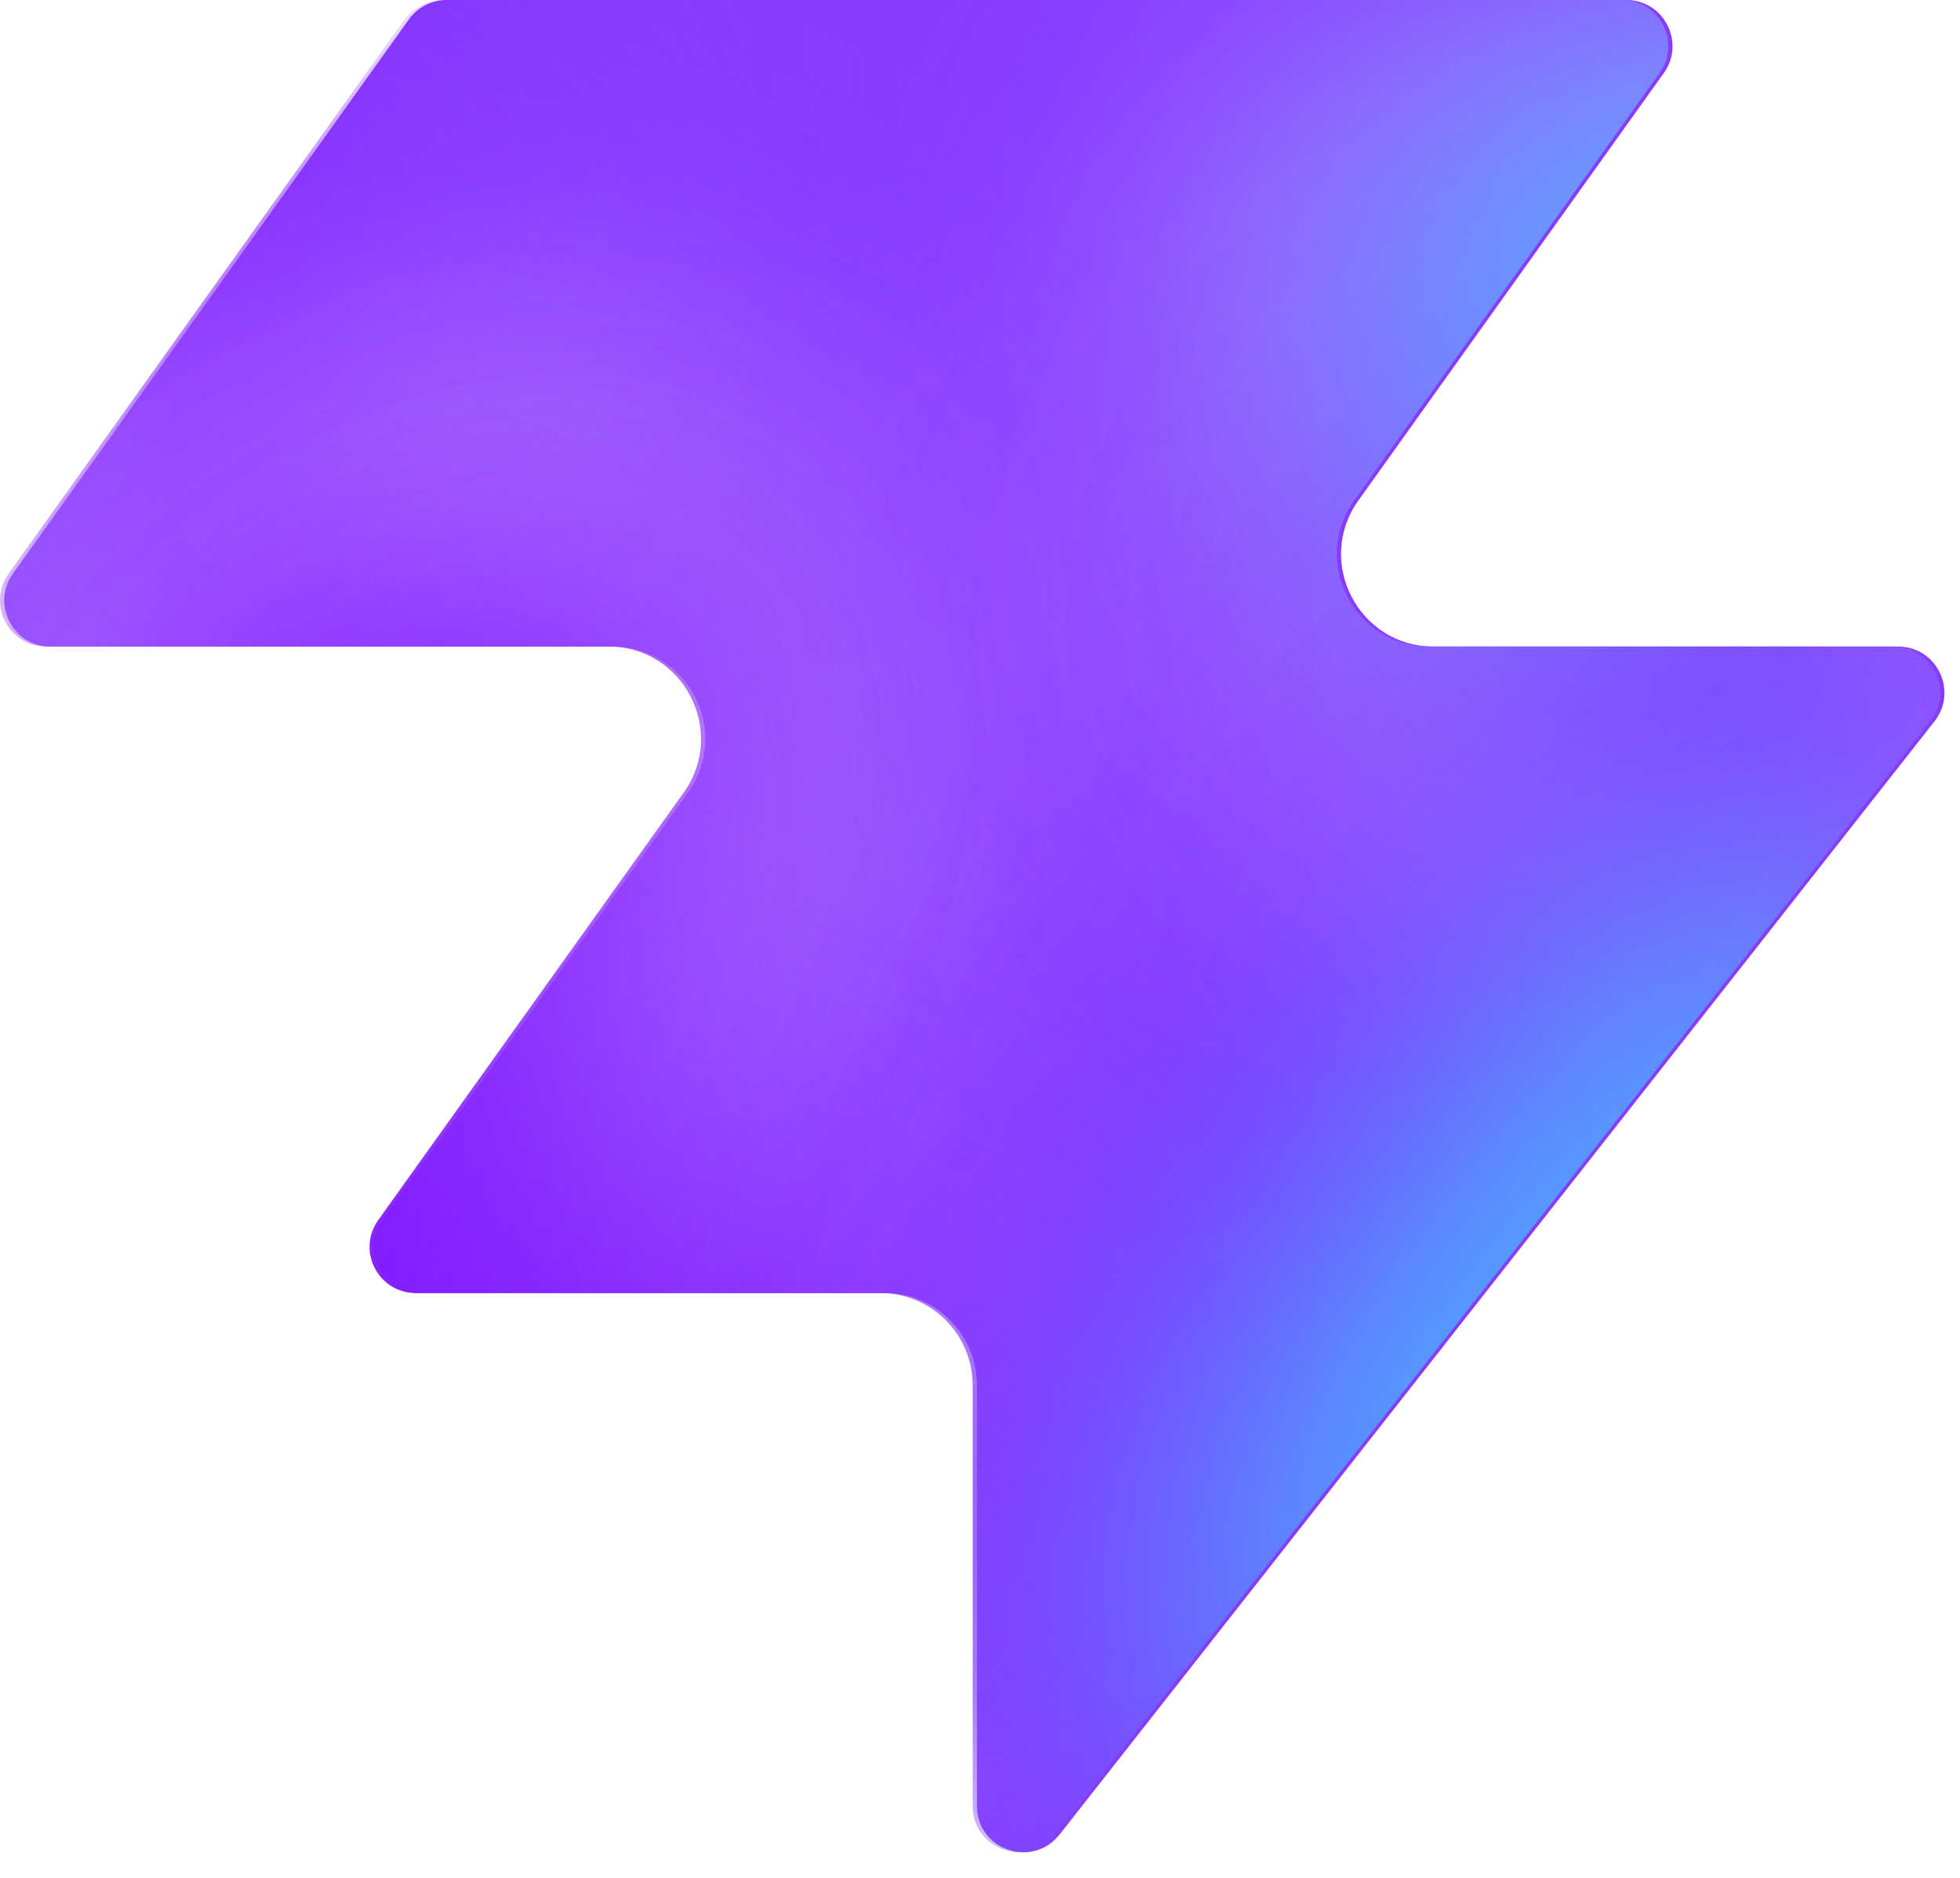
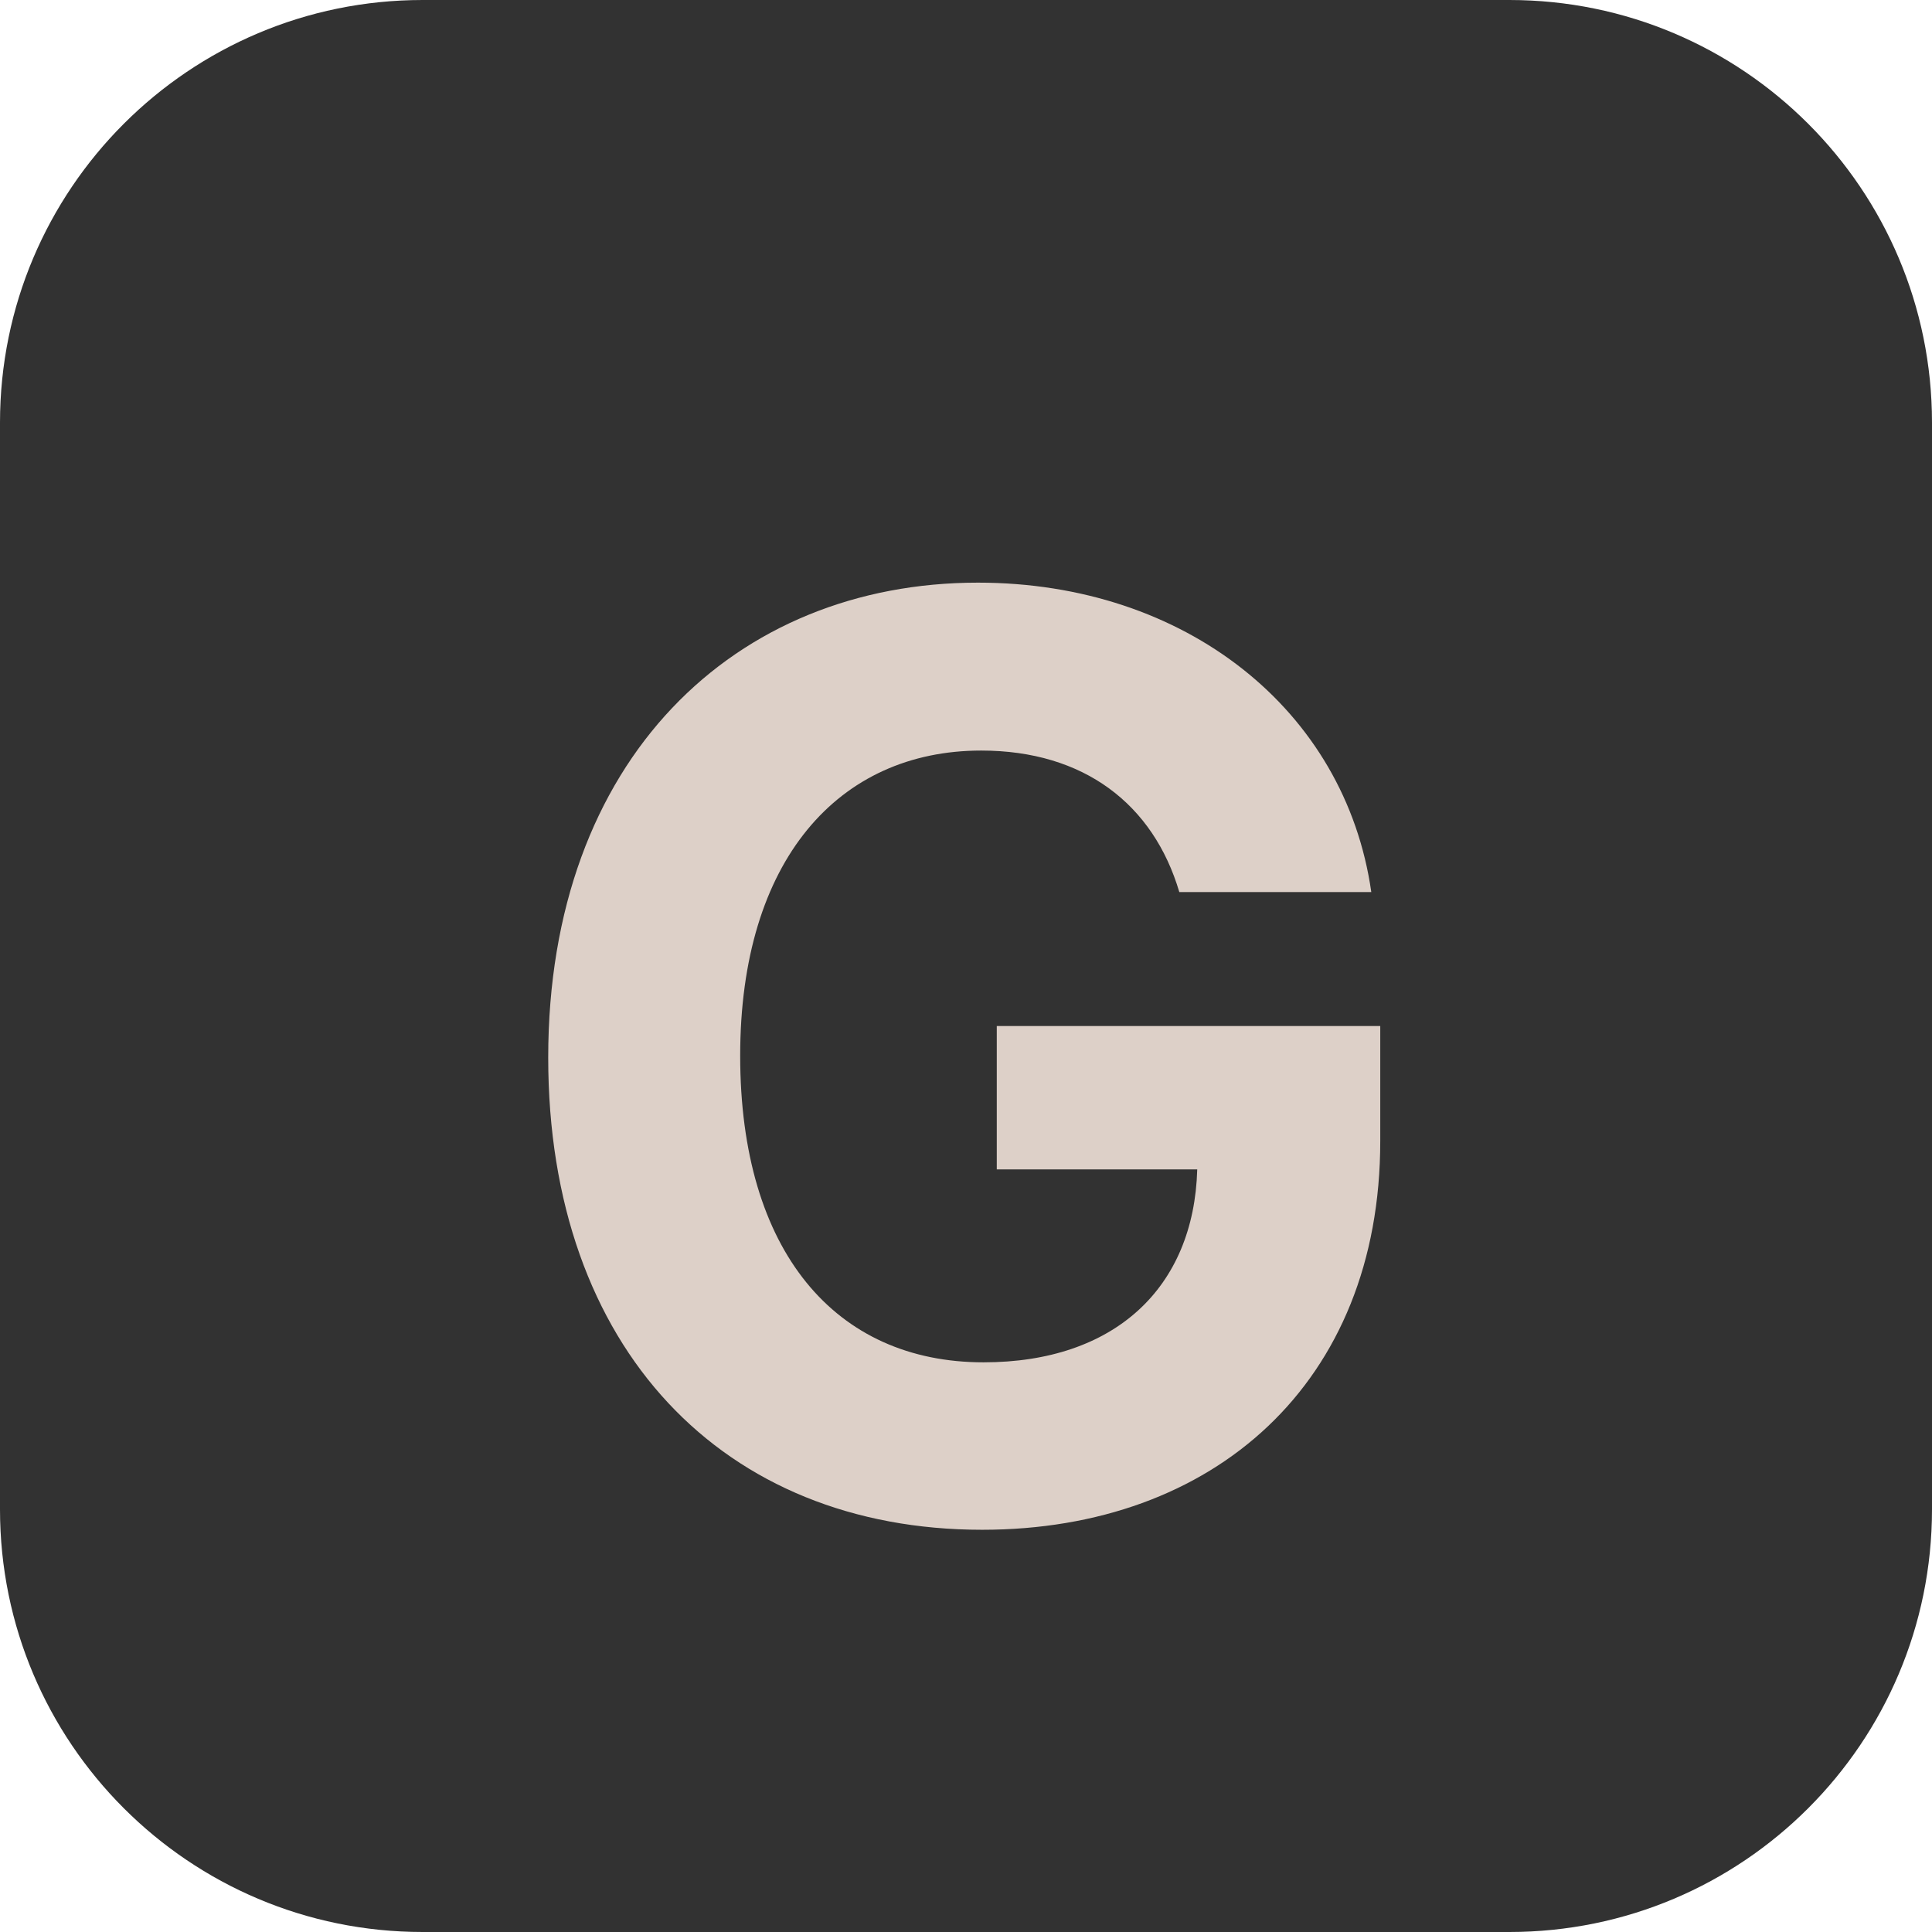
- <svg xmlns="http://www.w3.org/2000/svg" width="48" height="46" fill="none" viewBox="0 0 48 46">
-   <path fill="#863bff" d="M25.946 44.938c-.664.845-2.021.375-2.021-.698V33.937a2.26 2.26 0 0 0-2.262-2.262H10.287c-.92 0-1.456-1.04-.92-1.788l7.48-10.471c1.07-1.497 0-3.578-1.842-3.578H1.237c-.92 0-1.456-1.04-.92-1.788L10.013.474c.214-.297.556-.474.92-.474h28.894c.92 0 1.456 1.04.92 1.788l-7.48 10.471c-1.07 1.498 0 3.579 1.842 3.579h11.377c.943 0 1.473 1.088.89 1.83L25.947 44.94z" style="fill:#863bff;fill:color(display-p3 .525 .23 1);fill-opacity:1" />
-   <mask id="a" width="48" height="46" x="0" y="0" maskUnits="userSpaceOnUse" style="mask-type:alpha">
-     <path fill="#000" d="M25.842 44.938c-.664.844-2.021.375-2.021-.698V33.937a2.26 2.26 0 0 0-2.262-2.262H10.183c-.92 0-1.456-1.04-.92-1.788l7.48-10.471c1.07-1.498 0-3.579-1.842-3.579H1.133c-.92 0-1.456-1.04-.92-1.787L9.91.473c.214-.297.556-.474.92-.474h28.894c.92 0 1.456 1.04.92 1.788l-7.48 10.471c-1.07 1.498 0 3.578 1.842 3.578h11.377c.943 0 1.473 1.088.89 1.832L25.843 44.94z" style="fill:#000;fill-opacity:1" />
-   </mask>
-   <g mask="url(#a)">
-     <g filter="url(#b)">
-       <ellipse cx="5.508" cy="14.704" fill="#ede6ff" rx="5.508" ry="14.704" style="fill:#ede6ff;fill:color(display-p3 .927 .903 1);fill-opacity:1" transform="matrix(.00324 1 1 -.00324 -4.47 31.516)" />
-     </g>
-     <g filter="url(#c)">
-       <ellipse cx="10.399" cy="29.851" fill="#ede6ff" rx="10.399" ry="29.851" style="fill:#ede6ff;fill:color(display-p3 .927 .903 1);fill-opacity:1" transform="matrix(.00324 1 1 -.00324 -39.328 7.883)" />
-     </g>
-     <g filter="url(#d)">
-       <ellipse cx="5.508" cy="30.487" fill="#7e14ff" rx="5.508" ry="30.487" style="fill:#7e14ff;fill:color(display-p3 .492 .077 1);fill-opacity:1" transform="rotate(89.814 -25.913 -14.639)scale(1 -1)" />
-     </g>
-     <g filter="url(#e)">
-       <ellipse cx="5.508" cy="30.599" fill="#7e14ff" rx="5.508" ry="30.599" style="fill:#7e14ff;fill:color(display-p3 .492 .077 1);fill-opacity:1" transform="rotate(89.814 -32.644 -3.334)scale(1 -1)" />
-     </g>
-     <g filter="url(#f)">
-       <ellipse cx="5.508" cy="30.599" fill="#7e14ff" rx="5.508" ry="30.599" style="fill:#7e14ff;fill:color(display-p3 .492 .077 1);fill-opacity:1" transform="matrix(.00324 1 1 -.00324 -34.34 30.47)" />
-     </g>
-     <g filter="url(#g)">
-       <ellipse cx="14.072" cy="22.078" fill="#ede6ff" rx="14.072" ry="22.078" style="fill:#ede6ff;fill:color(display-p3 .927 .903 1);fill-opacity:1" transform="rotate(93.35 24.506 48.493)scale(-1 1)" />
-     </g>
-     <g filter="url(#h)">
-       <ellipse cx="3.47" cy="21.501" fill="#7e14ff" rx="3.47" ry="21.501" style="fill:#7e14ff;fill:color(display-p3 .492 .077 1);fill-opacity:1" transform="rotate(89.009 28.708 47.59)scale(-1 1)" />
-     </g>
-     <g filter="url(#i)">
-       <ellipse cx="3.47" cy="21.501" fill="#7e14ff" rx="3.47" ry="21.501" style="fill:#7e14ff;fill:color(display-p3 .492 .077 1);fill-opacity:1" transform="rotate(89.009 28.708 47.59)scale(-1 1)" />
-     </g>
-     <g filter="url(#j)">
-       <ellipse cx=".387" cy="8.972" fill="#7e14ff" rx="4.407" ry="29.108" style="fill:#7e14ff;fill:color(display-p3 .492 .077 1);fill-opacity:1" transform="rotate(39.51 .387 8.972)" />
-     </g>
-     <g filter="url(#k)">
-       <ellipse cx="47.523" cy="-6.092" fill="#7e14ff" rx="4.407" ry="29.108" style="fill:#7e14ff;fill:color(display-p3 .492 .077 1);fill-opacity:1" transform="rotate(37.892 47.523 -6.092)" />
-     </g>
-     <g filter="url(#l)">
-       <ellipse cx="41.412" cy="6.333" fill="#47bfff" rx="5.971" ry="9.665" style="fill:#47bfff;fill:color(display-p3 .28 .748 1);fill-opacity:1" transform="rotate(37.892 41.412 6.333)" />
-     </g>
-     <g filter="url(#m)">
-       <ellipse cx="-1.879" cy="38.332" fill="#7e14ff" rx="4.407" ry="29.108" style="fill:#7e14ff;fill:color(display-p3 .492 .077 1);fill-opacity:1" transform="rotate(37.892 -1.88 38.332)" />
-     </g>
-     <g filter="url(#n)">
-       <ellipse cx="-1.879" cy="38.332" fill="#7e14ff" rx="4.407" ry="29.108" style="fill:#7e14ff;fill:color(display-p3 .492 .077 1);fill-opacity:1" transform="rotate(37.892 -1.88 38.332)" />
-     </g>
-     <g filter="url(#o)">
-       <ellipse cx="35.651" cy="29.907" fill="#7e14ff" rx="4.407" ry="29.108" style="fill:#7e14ff;fill:color(display-p3 .492 .077 1);fill-opacity:1" transform="rotate(37.892 35.651 29.907)" />
-     </g>
-     <g filter="url(#p)">
-       <ellipse cx="38.418" cy="32.4" fill="#47bfff" rx="5.971" ry="15.297" style="fill:#47bfff;fill:color(display-p3 .28 .748 1);fill-opacity:1" transform="rotate(37.892 38.418 32.4)" />
-     </g>
-   </g>
-   <defs>
-     <filter id="b" width="60.045" height="41.654" x="-19.77" y="16.149" color-interpolation-filters="sRGB" filterUnits="userSpaceOnUse">
-       <feFlood flood-opacity="0" result="BackgroundImageFix" />
-       <feBlend in="SourceGraphic" in2="BackgroundImageFix" result="shape" />
-       <feGaussianBlur result="effect1_foregroundBlur_2002_17158" stdDeviation="7.659" />
-     </filter>
-     <filter id="c" width="90.34" height="51.437" x="-54.613" y="-7.533" color-interpolation-filters="sRGB" filterUnits="userSpaceOnUse">
-       <feFlood flood-opacity="0" result="BackgroundImageFix" />
-       <feBlend in="SourceGraphic" in2="BackgroundImageFix" result="shape" />
-       <feGaussianBlur result="effect1_foregroundBlur_2002_17158" stdDeviation="7.659" />
-     </filter>
-     <filter id="d" width="79.355" height="29.4" x="-49.64" y="2.03" color-interpolation-filters="sRGB" filterUnits="userSpaceOnUse">
-       <feFlood flood-opacity="0" result="BackgroundImageFix" />
-       <feBlend in="SourceGraphic" in2="BackgroundImageFix" result="shape" />
-       <feGaussianBlur result="effect1_foregroundBlur_2002_17158" stdDeviation="4.596" />
-     </filter>
-     <filter id="e" width="79.579" height="29.4" x="-45.045" y="20.029" color-interpolation-filters="sRGB" filterUnits="userSpaceOnUse">
-       <feFlood flood-opacity="0" result="BackgroundImageFix" />
-       <feBlend in="SourceGraphic" in2="BackgroundImageFix" result="shape" />
-       <feGaussianBlur result="effect1_foregroundBlur_2002_17158" stdDeviation="4.596" />
-     </filter>
-     <filter id="f" width="79.579" height="29.4" x="-43.513" y="21.178" color-interpolation-filters="sRGB" filterUnits="userSpaceOnUse">
-       <feFlood flood-opacity="0" result="BackgroundImageFix" />
-       <feBlend in="SourceGraphic" in2="BackgroundImageFix" result="shape" />
-       <feGaussianBlur result="effect1_foregroundBlur_2002_17158" stdDeviation="4.596" />
-     </filter>
-     <filter id="g" width="74.749" height="58.852" x="15.756" y="-17.901" color-interpolation-filters="sRGB" filterUnits="userSpaceOnUse">
-       <feFlood flood-opacity="0" result="BackgroundImageFix" />
-       <feBlend in="SourceGraphic" in2="BackgroundImageFix" result="shape" />
-       <feGaussianBlur result="effect1_foregroundBlur_2002_17158" stdDeviation="7.659" />
-     </filter>
-     <filter id="h" width="61.377" height="25.362" x="23.548" y="2.284" color-interpolation-filters="sRGB" filterUnits="userSpaceOnUse">
-       <feFlood flood-opacity="0" result="BackgroundImageFix" />
-       <feBlend in="SourceGraphic" in2="BackgroundImageFix" result="shape" />
-       <feGaussianBlur result="effect1_foregroundBlur_2002_17158" stdDeviation="4.596" />
-     </filter>
-     <filter id="i" width="61.377" height="25.362" x="23.548" y="2.284" color-interpolation-filters="sRGB" filterUnits="userSpaceOnUse">
-       <feFlood flood-opacity="0" result="BackgroundImageFix" />
-       <feBlend in="SourceGraphic" in2="BackgroundImageFix" result="shape" />
-       <feGaussianBlur result="effect1_foregroundBlur_2002_17158" stdDeviation="4.596" />
-     </filter>
-     <filter id="j" width="56.045" height="63.649" x="-27.636" y="-22.853" color-interpolation-filters="sRGB" filterUnits="userSpaceOnUse">
-       <feFlood flood-opacity="0" result="BackgroundImageFix" />
-       <feBlend in="SourceGraphic" in2="BackgroundImageFix" result="shape" />
-       <feGaussianBlur result="effect1_foregroundBlur_2002_17158" stdDeviation="4.596" />
-     </filter>
-     <filter id="k" width="54.814" height="64.646" x="20.116" y="-38.415" color-interpolation-filters="sRGB" filterUnits="userSpaceOnUse">
-       <feFlood flood-opacity="0" result="BackgroundImageFix" />
-       <feBlend in="SourceGraphic" in2="BackgroundImageFix" result="shape" />
-       <feGaussianBlur result="effect1_foregroundBlur_2002_17158" stdDeviation="4.596" />
-     </filter>
-     <filter id="l" width="33.541" height="35.313" x="24.641" y="-11.323" color-interpolation-filters="sRGB" filterUnits="userSpaceOnUse">
-       <feFlood flood-opacity="0" result="BackgroundImageFix" />
-       <feBlend in="SourceGraphic" in2="BackgroundImageFix" result="shape" />
-       <feGaussianBlur result="effect1_foregroundBlur_2002_17158" stdDeviation="4.596" />
-     </filter>
-     <filter id="m" width="54.814" height="64.646" x="-29.286" y="6.009" color-interpolation-filters="sRGB" filterUnits="userSpaceOnUse">
-       <feFlood flood-opacity="0" result="BackgroundImageFix" />
-       <feBlend in="SourceGraphic" in2="BackgroundImageFix" result="shape" />
-       <feGaussianBlur result="effect1_foregroundBlur_2002_17158" stdDeviation="4.596" />
-     </filter>
-     <filter id="n" width="54.814" height="64.646" x="-29.286" y="6.009" color-interpolation-filters="sRGB" filterUnits="userSpaceOnUse">
-       <feFlood flood-opacity="0" result="BackgroundImageFix" />
-       <feBlend in="SourceGraphic" in2="BackgroundImageFix" result="shape" />
-       <feGaussianBlur result="effect1_foregroundBlur_2002_17158" stdDeviation="4.596" />
-     </filter>
-     <filter id="o" width="54.814" height="64.646" x="8.244" y="-2.416" color-interpolation-filters="sRGB" filterUnits="userSpaceOnUse">
-       <feFlood flood-opacity="0" result="BackgroundImageFix" />
-       <feBlend in="SourceGraphic" in2="BackgroundImageFix" result="shape" />
-       <feGaussianBlur result="effect1_foregroundBlur_2002_17158" stdDeviation="4.596" />
-     </filter>
-     <filter id="p" width="39.409" height="43.623" x="18.713" y="10.588" color-interpolation-filters="sRGB" filterUnits="userSpaceOnUse">
-       <feFlood flood-opacity="0" result="BackgroundImageFix" />
-       <feBlend in="SourceGraphic" in2="BackgroundImageFix" result="shape" />
-       <feGaussianBlur result="effect1_foregroundBlur_2002_17158" stdDeviation="4.596" />
-     </filter>
-   </defs>
+ <svg xmlns="http://www.w3.org/2000/svg" viewBox="0 0 64 64">
+   <rect width="64" height="64" rx="14" fill="#323232" />
+   <text x="50%" y="54%" dominant-baseline="middle" text-anchor="middle" font-family="Inter, sans-serif" font-weight="700" font-size="42" fill="#DDD0C8">G</text>
</svg>
